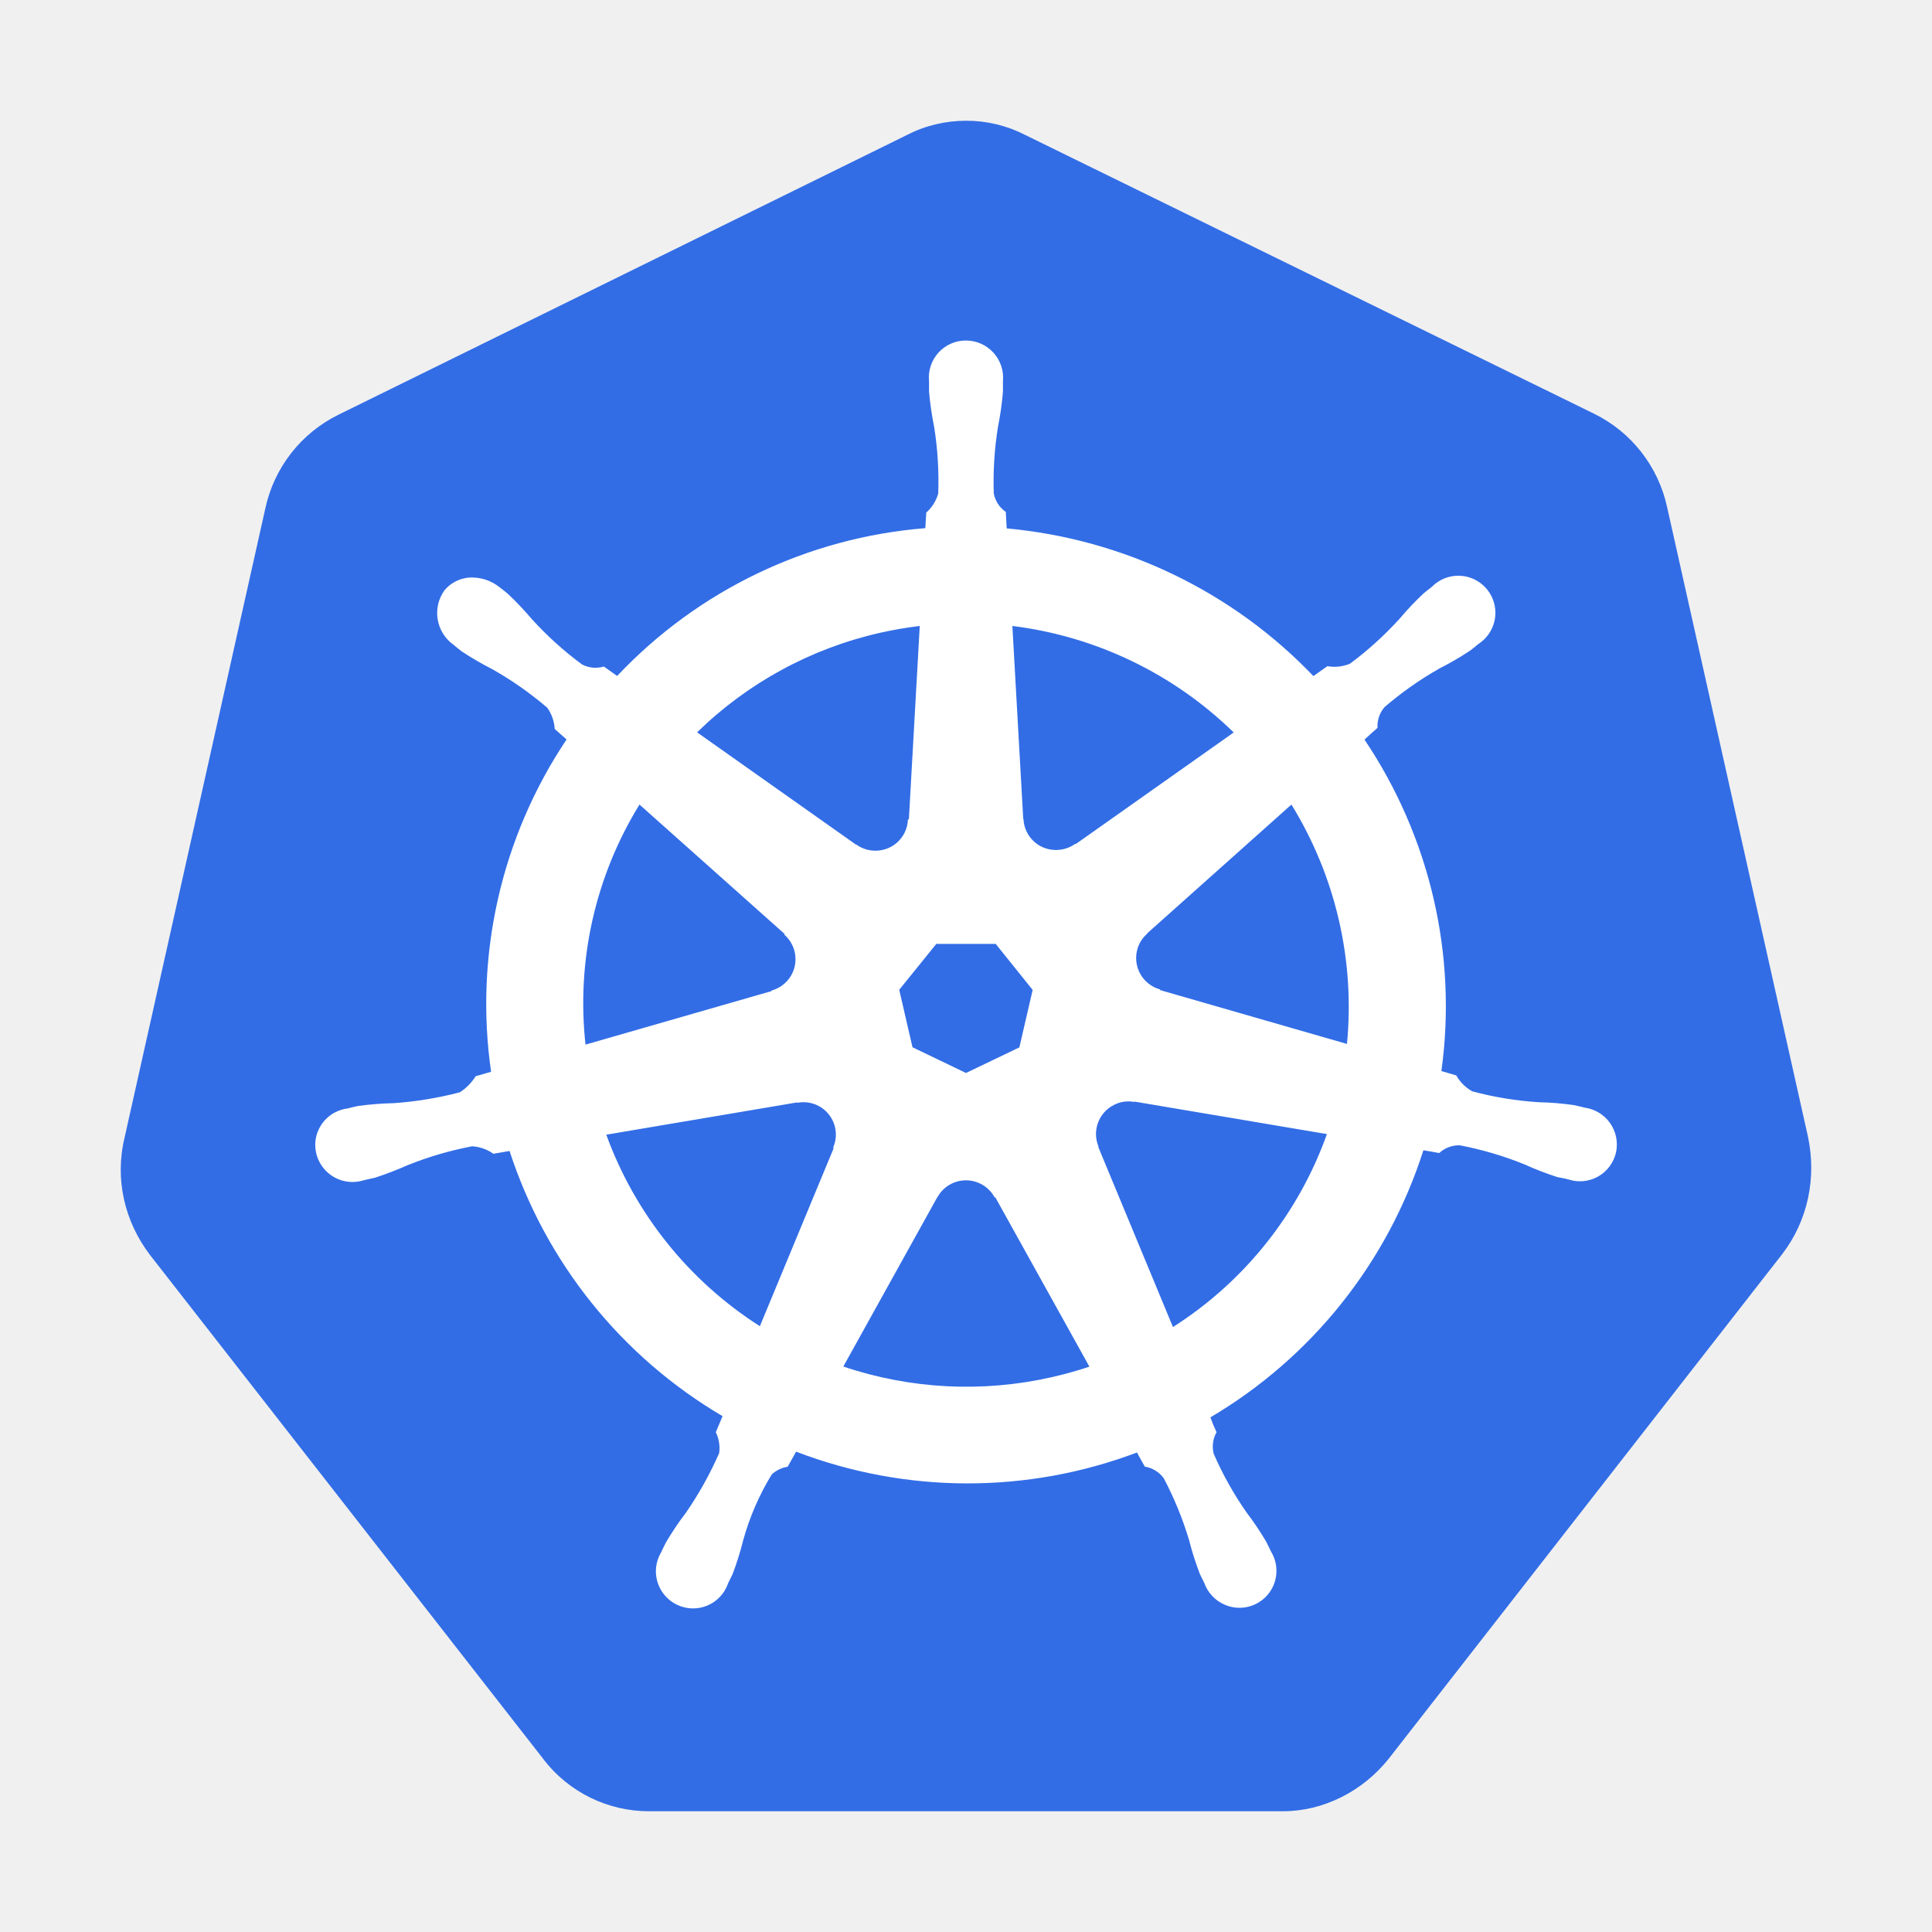
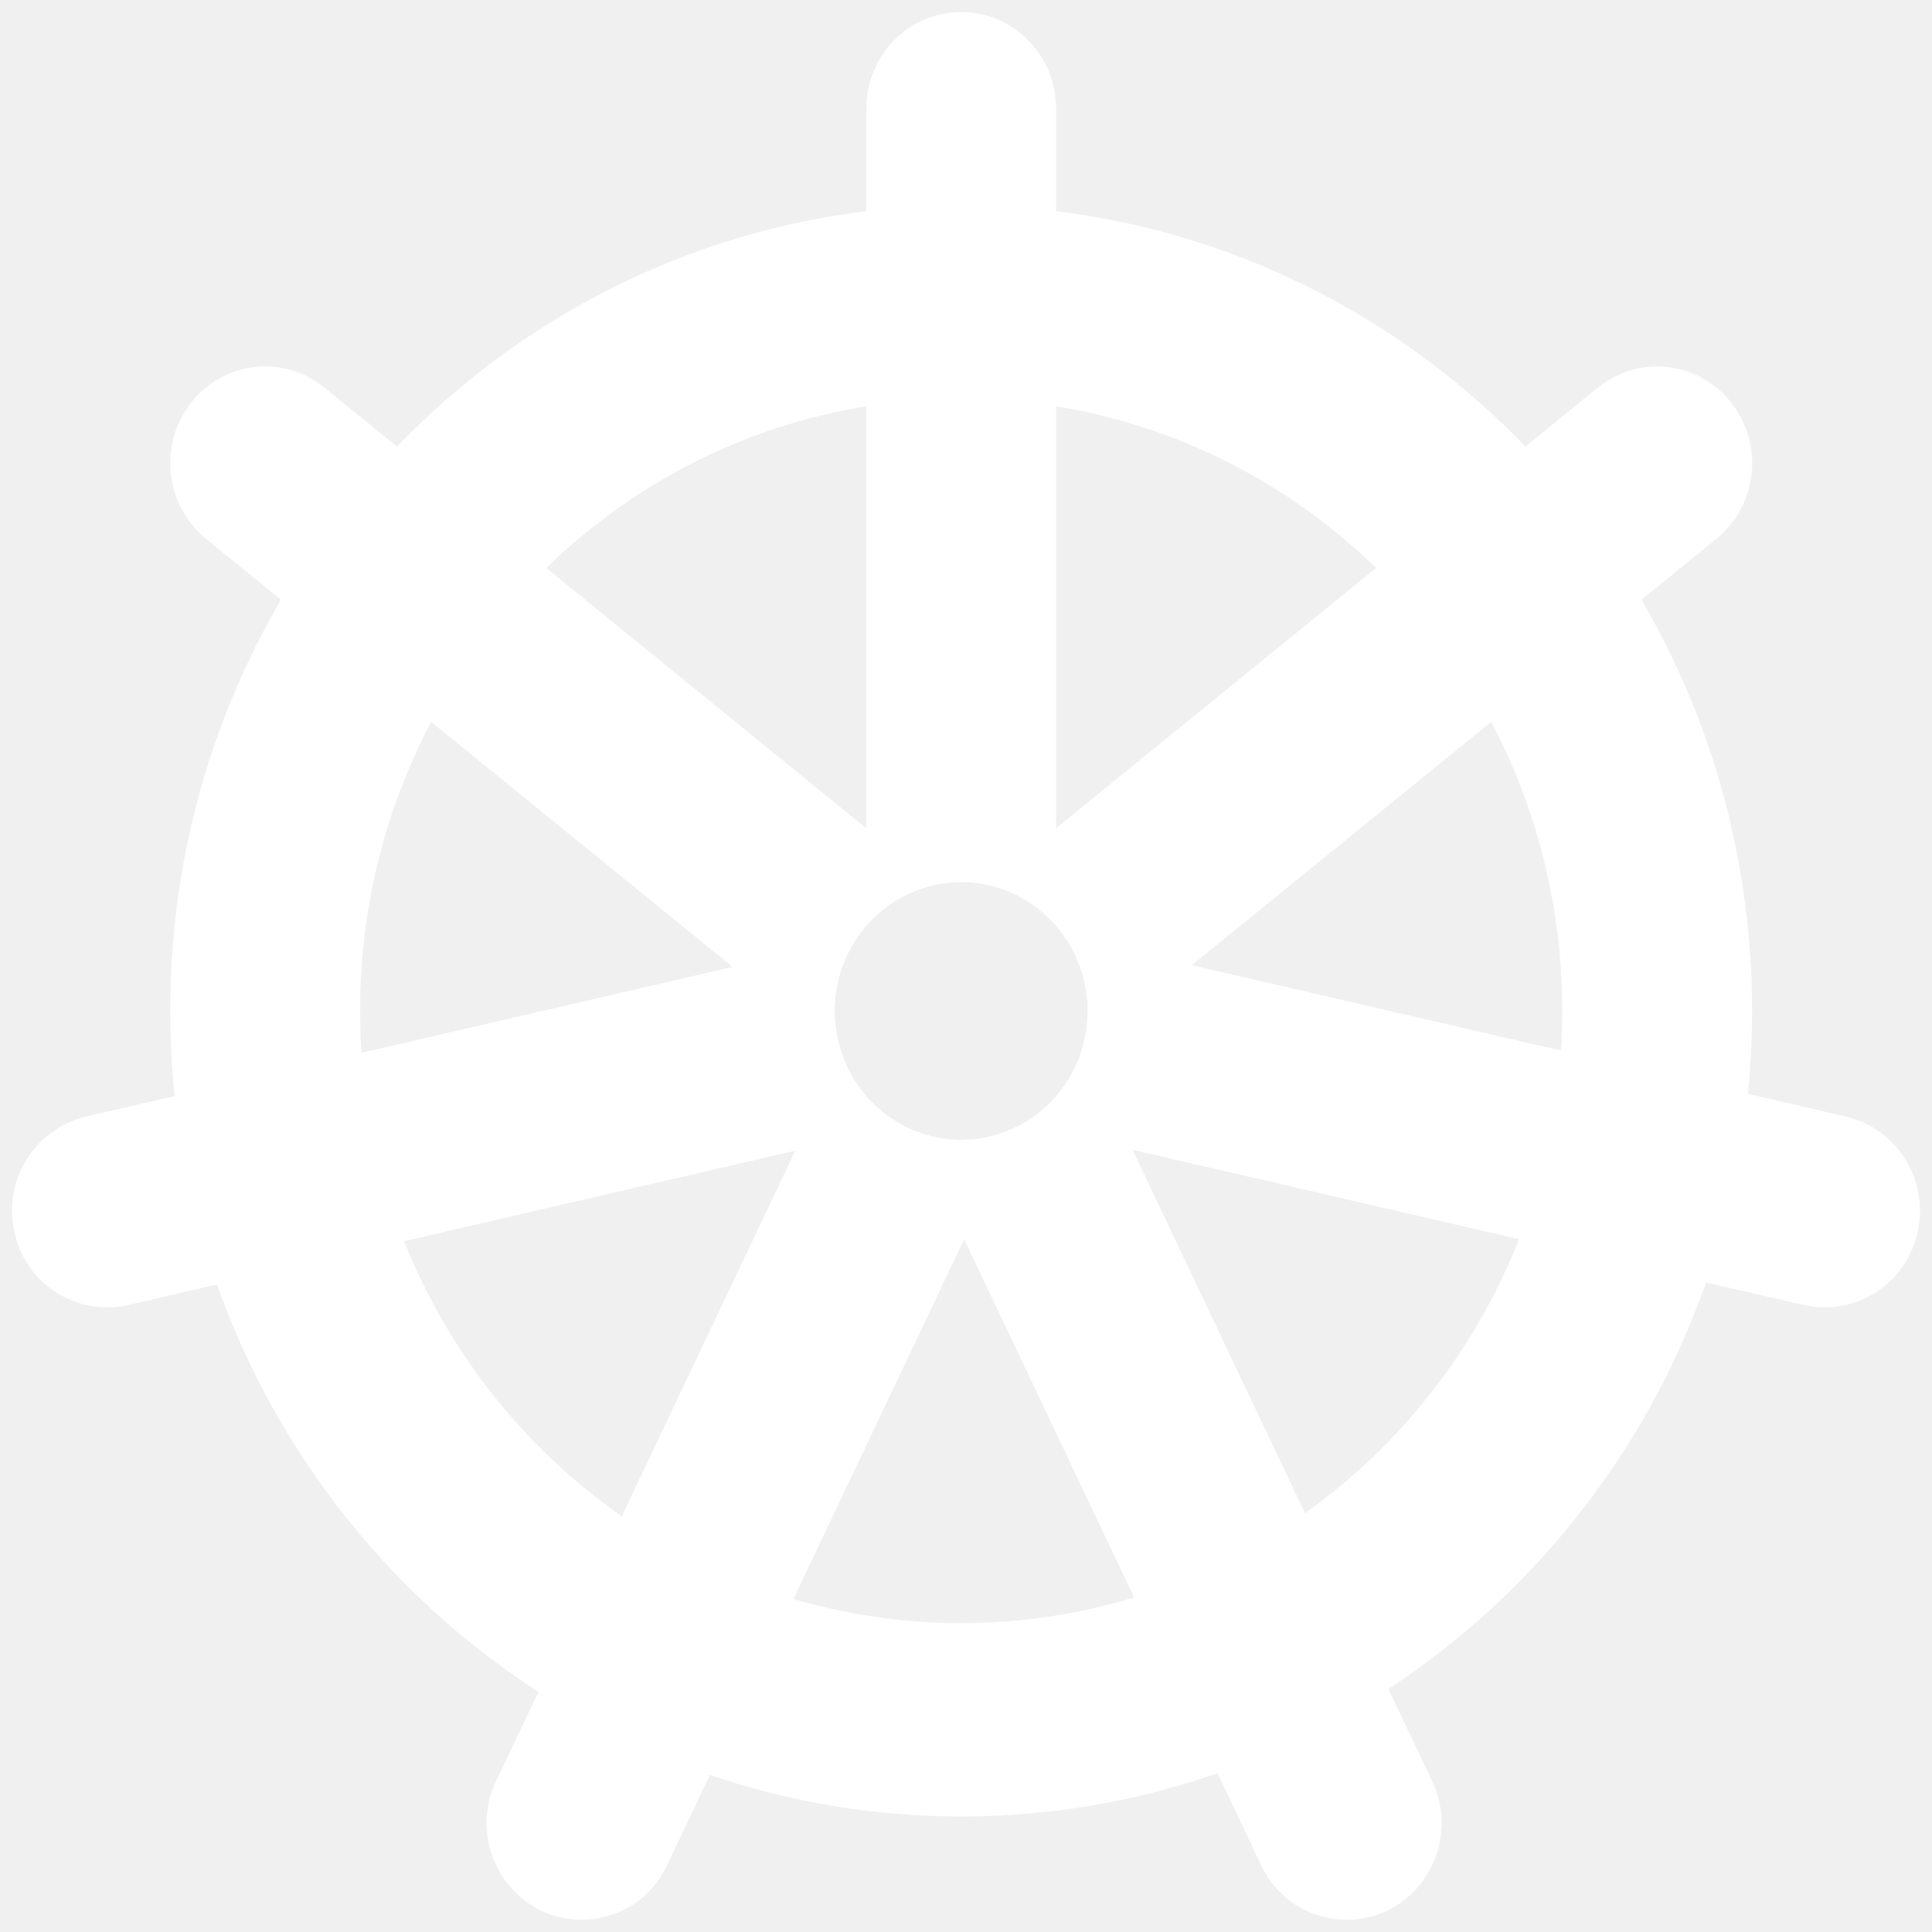
<svg xmlns="http://www.w3.org/2000/svg" width="800px" height="800px" viewBox="0 0 16 16" fill="none">
-   <path fill="#326DE6" d="M4.5 14.569c.214.278.539.431.874.431h5.251c.335 0 .66-.165.875-.434l3.258-4.178c.214-.278.288-.633.214-.978l-1.165-5.207a1.128 1.128 0 00-.606-.777l-4.714-2.31A1.062 1.062 0 008.002 1c-.168 0-.335.038-.485.115l-4.715 2.32a1.129 1.129 0 00-.605.777L1.032 9.42c-.084.345 0 .7.214.978L4.5 14.568z" />
-   <path fill="#ffffff" fill-rule="evenodd" d="M12.741 9.128c.098.002.196.01.293.024l.058.013.031.008a.308.308 0 01.26.371.306.306 0 01-.396.223h-.004l-.003-.001-.003-.002a1.58 1.58 0 00-.03-.006l-.05-.01a2.55 2.55 0 01-.274-.106 2.867 2.867 0 00-.533-.157.242.242 0 00-.171.064 4.656 4.656 0 00-.131-.023 3.971 3.971 0 01-1.764 2.212c.015.042.032.083.051.123a.239.239 0 00-.023.18c.074.17.165.332.271.484.06.078.114.16.164.244l.028.057.012.025a.306.306 0 01-.381.44.308.308 0 01-.172-.18l-.01-.02a1.57 1.57 0 01-.028-.058 2.546 2.546 0 01-.089-.28 2.837 2.837 0 00-.21-.512.242.242 0 00-.156-.095l-.03-.053-.035-.064a3.97 3.97 0 01-2.823-.007l-.07.125a.25.25 0 00-.132.064 2.13 2.13 0 00-.237.548 2.518 2.518 0 01-.088.28 1.196 1.196 0 01-.025.05l-.013.027v.001a.306.306 0 01-.421.173.308.308 0 01-.173-.314.306.306 0 01.041-.12l.014-.03.026-.052c.05-.085.104-.166.164-.244.108-.156.2-.322.277-.496a.302.302 0 00-.028-.173l.056-.133A3.972 3.972 0 014.22 9.532l-.134.023a.34.34 0 00-.176-.062 2.871 2.871 0 00-.533.156c-.09.04-.181.075-.274.105a1.017 1.017 0 01-.05.011l-.03.007H3.02l-.002.002h-.005a.308.308 0 01-.397-.349.306.306 0 01.261-.245l.005-.001h.002l.006-.002c.024-.006.054-.014.076-.018.097-.013.195-.021.293-.023.186-.013.37-.043.549-.09a.422.422 0 00.131-.133l.128-.037a3.938 3.938 0 01.625-2.752l-.098-.087a.338.338 0 00-.062-.176 2.854 2.854 0 00-.455-.319 2.557 2.557 0 01-.254-.148l-.048-.038-.015-.013-.004-.003a.323.323 0 01-.076-.45.295.295 0 01.244-.107.365.365 0 01.213.08l.022.017c.016.013.034.026.046.037.072.067.139.139.202.213.125.137.263.262.412.372.056.03.121.036.182.018l.11.078a3.938 3.938 0 012.552-1.224l.008-.129a.332.332 0 00.099-.158 2.844 2.844 0 00-.034-.553 2.56 2.56 0 01-.042-.29v-.082-.005A.306.306 0 018 2.82a.308.308 0 01.306.337v.087a2.529 2.529 0 01-.041.29 2.85 2.85 0 00-.035.553.242.242 0 00.1.153v.007l.007.129c.967.088 1.87.522 2.54 1.223l.116-.082a.34.34 0 00.186-.02c.149-.11.287-.236.412-.373.063-.075.13-.146.202-.213l.051-.04.017-.014a.307.307 0 11.381.477l-.024.02c-.015.012-.03.025-.043.034a2.537 2.537 0 01-.254.148 2.87 2.87 0 00-.455.32.241.241 0 00-.058.172l-.05.044-.058.053c.542.806.77 1.783.637 2.745l.123.036c.031.055.077.101.133.132.179.048.363.078.548.09zM7.291 5.24c.107-.024.216-.043.326-.056l-.09 1.6-.008.004a.268.268 0 01-.293.256.27.27 0 01-.135-.05l-.002.001-1.316-.93c.419-.41.945-.696 1.518-.825zm1.618 1.75l1.308-.924a3.182 3.182 0 00-1.833-.882l.09 1.598h.002a.268.268 0 00.294.256.27.27 0 00.135-.05l.004.002zm2.248 1.656L9.609 8.2l-.002-.006a.27.27 0 01-.185-.343.27.27 0 01.08-.12L9.5 7.73l1.195-1.067c.366.594.527 1.29.46 1.983zM9.096 9.5l.618 1.49a3.148 3.148 0 001.275-1.598l-1.593-.269-.002.003a.26.26 0 00-.166.023.27.27 0 00-.13.348l-.002.003zm-.385 1.905c-.573.13-1.17.1-1.727-.088l.777-1.4h.001a.27.27 0 01.475-.001h.006l.779 1.402a3.286 3.286 0 01-.311.087zm-2.418-.422l.611-1.474-.004-.006a.268.268 0 00-.297-.37L6.6 9.13l-1.579.267a3.16 3.16 0 001.272 1.586zm-.997-4.32l1.201 1.071-.001.007a.269.269 0 01-.106.462l-.001.005-1.54.443a3.134 3.134 0 01.447-1.988zm2.95 1.154h-.492l-.307.38.11.476.443.213.442-.212.11-.476-.306-.381z" clip-rule="evenodd" />
+   <path d="M2.687 3.21l5.062 4.117c-.477.099-.837.53-.837 1.045 0 .133.024.26.067.377L1.706 4.462a.81.81 0 01-.124-1.126.776.776 0 011.105-.126z" fill="#FFFFFF" />
+   <path d="M7.482 9.322L1.06 10.808a.786.786 0 01-.94-.603.801.801 0 01.592-.958L7.095 7.77a1.076 1.076 0 00-.183.602c0 .414.232.773.57.95z" fill="#FFFFFF" />
+   <path d="M8.429 9.327l-2.905 6.12a.78.78 0 01-1.05.373.807.807 0 01-.365-1.07l2.86-6.028c.143.418.533.718.991.718.169 0 .328-.04.469-.113z" fill="#FFFFFF" />
+   <path d="M8.97 8.66l2.89 6.09a.807.807 0 01-.365 1.07.78.78 0 01-1.05-.372l-2.89-6.091c.124.053.261.083.405.083.481 0 .886-.33 1.01-.78z" fill="#FFFFFF" />
+   <path d="M8.462 9.31a1.07 1.07 0 00.546-.938c0-.233-.073-.448-.198-.624l6.478 1.499a.8.8 0 01.592.958.786.786 0 01-.94.603L8.462 9.31zM8.746.9v6.766a1.037 1.037 0 00-1.572 0V.901c0-.443.352-.801.786-.801.434 0 .786.358.786.8z" fill="#FFFFFF" />
+   <path d="M13.234 3.21a.776.776 0 011.104.126.81.81 0 01-.123 1.126L8.94 8.749c.043-.117.067-.244.067-.377 0-.516-.36-.946-.837-1.045l5.063-4.117z" fill="#FFFFFF" />
+   <path d="M7.96 3.302c-2.75 0-4.978 2.27-4.978 5.07 0 2.8 2.229 5.07 4.978 5.07 2.75 0 4.978-2.27 4.978-5.07 0-2.8-2.229-5.07-4.978-5.07zm-6.55 5.07c0-3.684 2.933-6.67 6.55-6.67 3.618 0 6.55 2.986 6.55 6.67 0 3.685-2.932 6.671-6.55 6.671-3.617 0-6.55-2.986-6.55-6.67z" fill="#FFFFFF" />
</svg>
